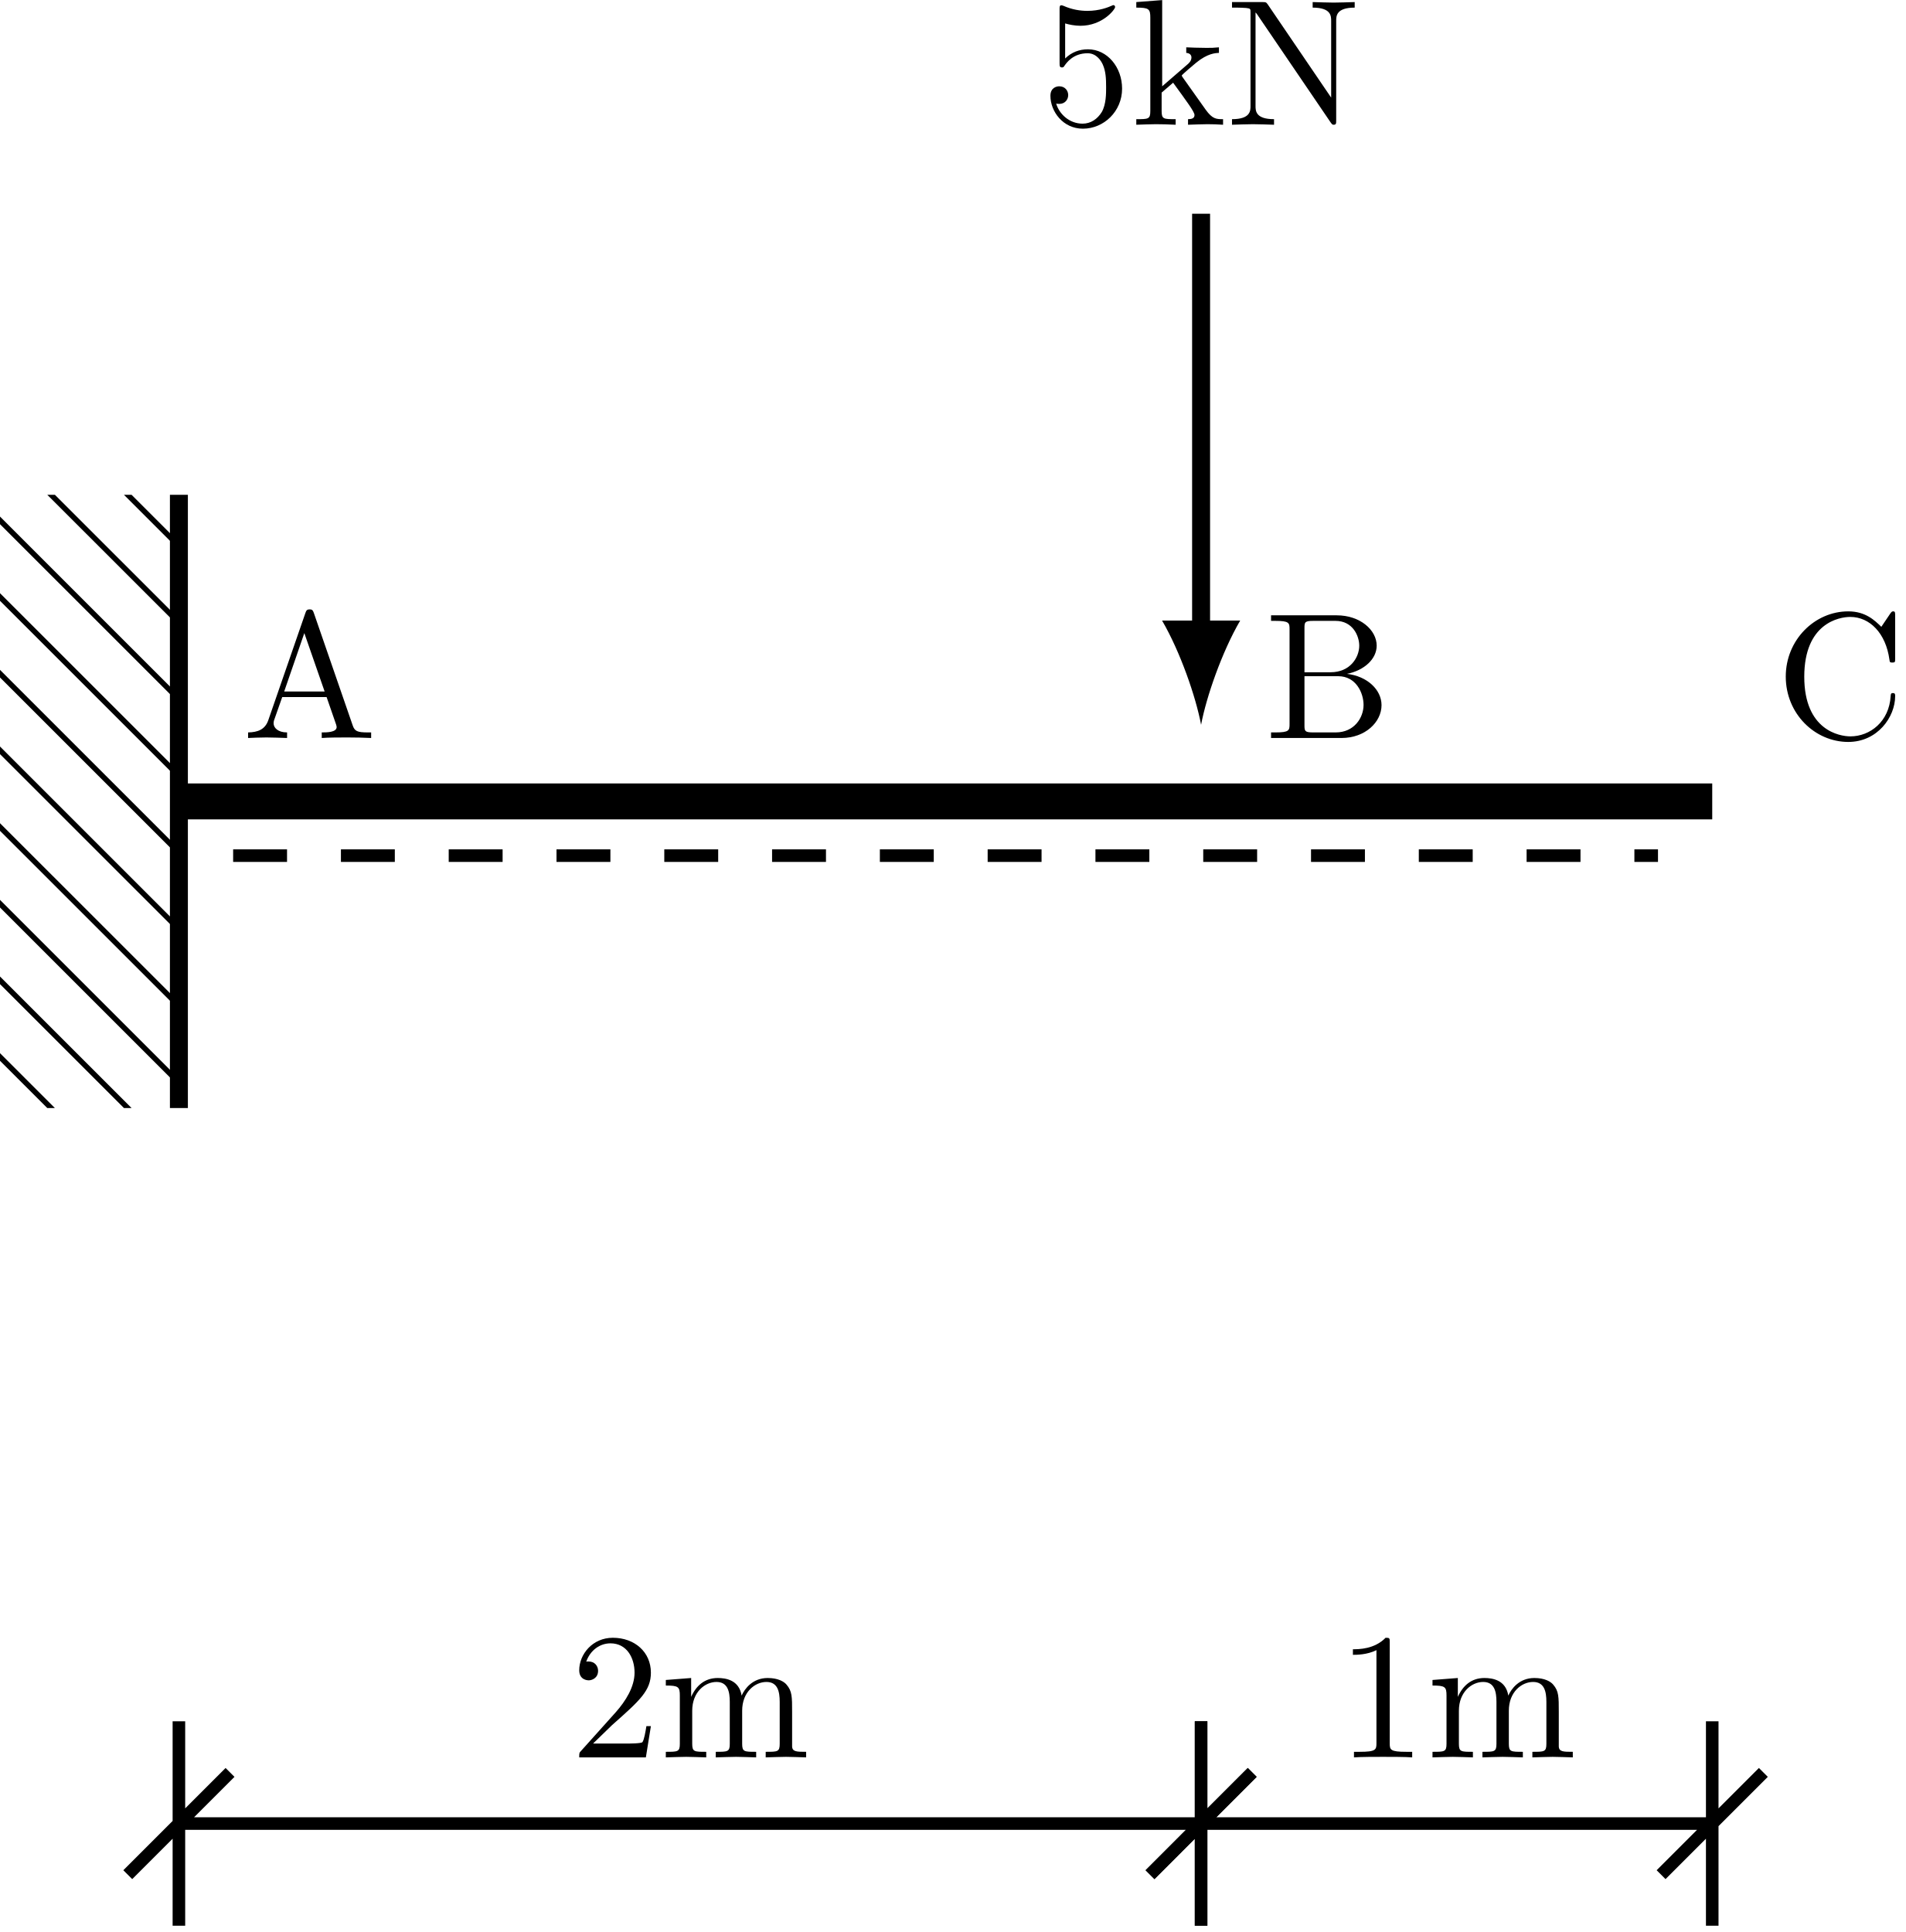
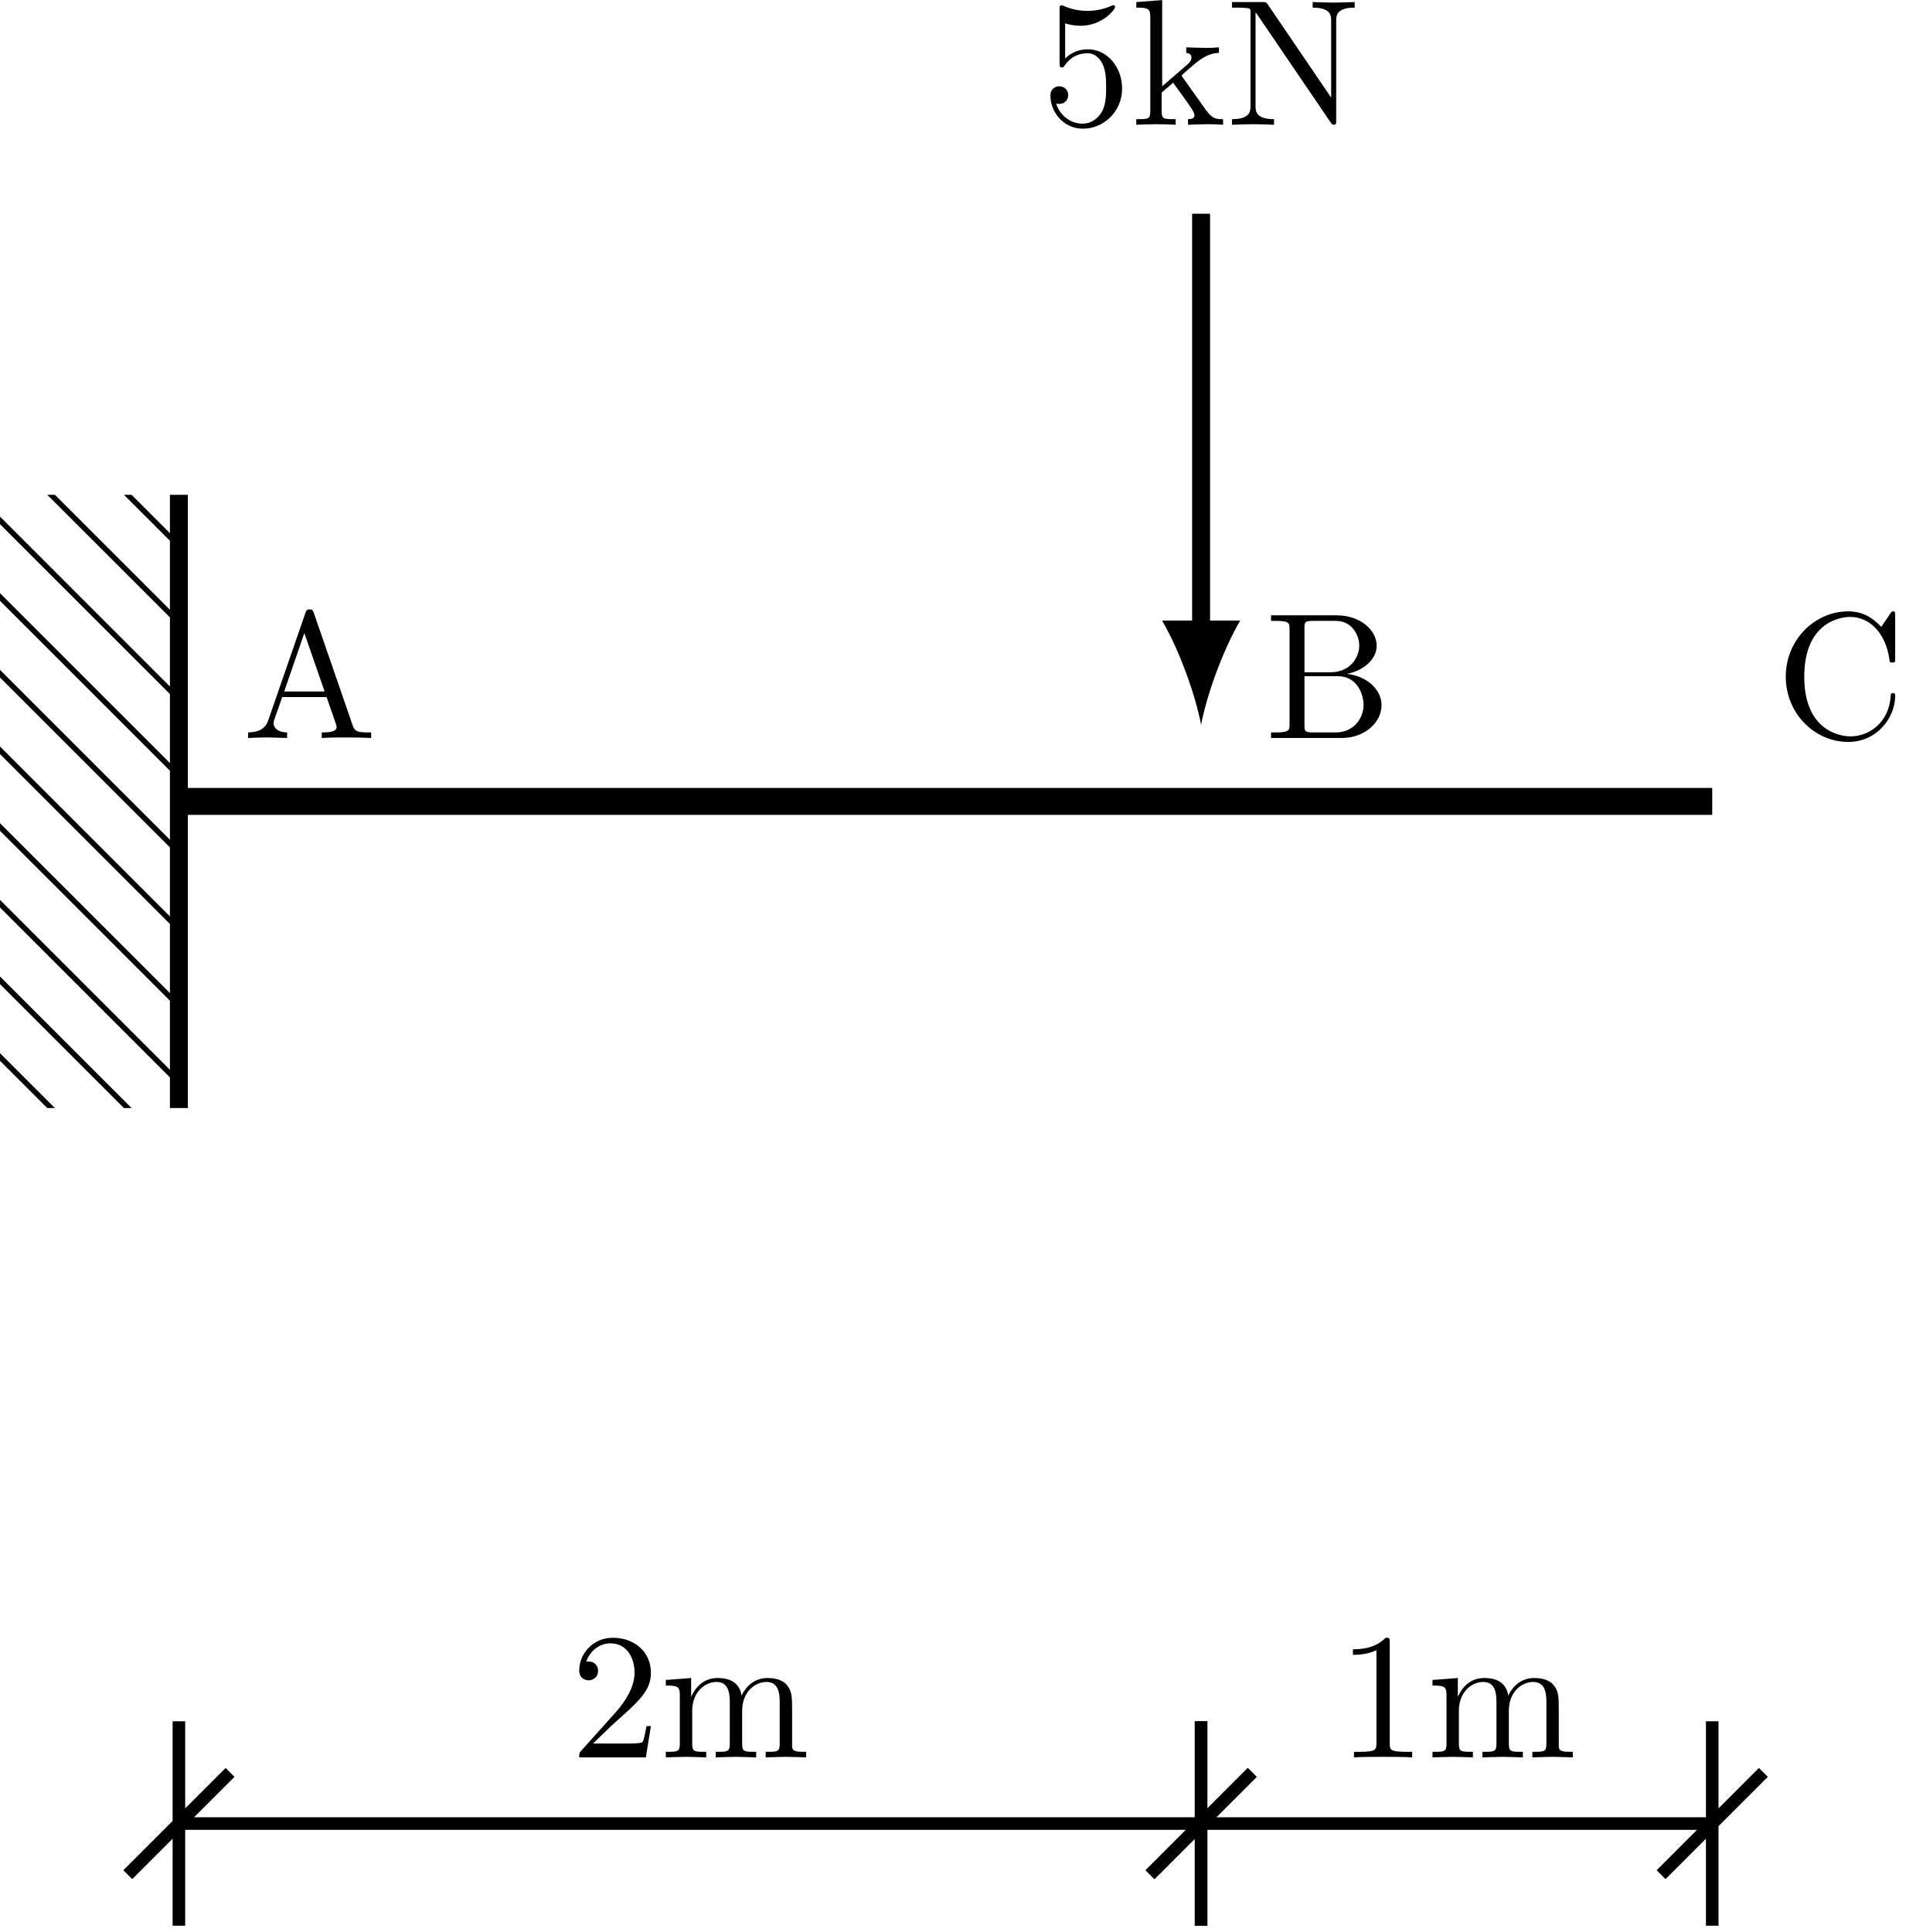
<svg xmlns="http://www.w3.org/2000/svg" xmlns:xlink="http://www.w3.org/1999/xlink" version="1.1" width="105.677pt" height="107.165pt" viewBox="-72 -68.68 105.677 107.165">
  <defs>
    <clipPath id="clip1">
      <path d="M-72-41.234H-62.078V-7.219H-72ZM-62.078-7.219" />
    </clipPath>
    <path id="g0-49" d="M2.929-6.376C2.929-6.615 2.929-6.635 2.7-6.635C2.082-5.998 1.205-5.998 .887-5.998V-5.689C1.086-5.689 1.674-5.689 2.192-5.948V-.787C2.192-.428 2.162-.309 1.265-.309H.946V0C1.295-.03 2.162-.03 2.56-.03S3.826-.03 4.174 0V-.309H3.856C2.959-.309 2.929-.418 2.929-.787V-6.376Z" />
    <path id="g0-50" d="M1.265-.767L2.321-1.793C3.875-3.168 4.473-3.706 4.473-4.702C4.473-5.838 3.577-6.635 2.361-6.635C1.235-6.635 .498-5.719 .498-4.832C.498-4.274 .996-4.274 1.026-4.274C1.196-4.274 1.544-4.394 1.544-4.802C1.544-5.061 1.365-5.32 1.016-5.32C.936-5.32 .917-5.32 .887-5.31C1.116-5.958 1.654-6.326 2.232-6.326C3.138-6.326 3.567-5.519 3.567-4.702C3.567-3.905 3.068-3.118 2.521-2.501L.608-.369C.498-.259 .498-.239 .498 0H4.194L4.473-1.733H4.224C4.174-1.435 4.105-.996 4.005-.847C3.935-.767 3.278-.767 3.059-.767H1.265Z" />
    <path id="g0-53" d="M4.473-2.002C4.473-3.188 3.656-4.184 2.58-4.184C2.102-4.184 1.674-4.025 1.315-3.676V-5.619C1.514-5.559 1.843-5.489 2.162-5.489C3.387-5.489 4.085-6.396 4.085-6.526C4.085-6.585 4.055-6.635 3.985-6.635C3.975-6.635 3.955-6.635 3.905-6.605C3.706-6.516 3.218-6.316 2.55-6.316C2.152-6.316 1.694-6.386 1.225-6.595C1.146-6.625 1.126-6.625 1.106-6.625C1.006-6.625 1.006-6.545 1.006-6.386V-3.437C1.006-3.258 1.006-3.178 1.146-3.178C1.215-3.178 1.235-3.208 1.275-3.268C1.385-3.427 1.753-3.965 2.56-3.965C3.078-3.965 3.328-3.507 3.407-3.328C3.567-2.959 3.587-2.57 3.587-2.072C3.587-1.724 3.587-1.126 3.347-.707C3.108-.319 2.74-.06 2.281-.06C1.554-.06 .986-.588 .817-1.176C.847-1.166 .877-1.156 .986-1.156C1.315-1.156 1.484-1.405 1.484-1.644S1.315-2.132 .986-2.132C.847-2.132 .498-2.062 .498-1.604C.498-.747 1.186 .219 2.301 .219C3.457 .219 4.473-.737 4.473-2.002Z" />
    <path id="g0-65" d="M3.965-6.934C3.915-7.064 3.895-7.133 3.736-7.133S3.547-7.073 3.497-6.934L1.435-.976C1.255-.468 .857-.319 .319-.309V0C.548-.01 .976-.03 1.335-.03C1.644-.03 2.162-.01 2.481 0V-.309C1.983-.309 1.733-.558 1.733-.817C1.733-.847 1.743-.946 1.753-.966L2.212-2.271H4.672L5.2-.747C5.21-.707 5.23-.648 5.23-.608C5.23-.309 4.672-.309 4.403-.309V0C4.762-.03 5.46-.03 5.838-.03C6.267-.03 6.725-.02 7.143 0V-.309H6.964C6.366-.309 6.227-.379 6.117-.707L3.965-6.934ZM3.437-5.818L4.563-2.58H2.321L3.437-5.818Z" />
    <path id="g0-66" d="M2.212-3.646V-6.097C2.212-6.426 2.232-6.496 2.7-6.496H3.935C4.902-6.496 5.25-5.649 5.25-5.121C5.25-4.483 4.762-3.646 3.656-3.646H2.212ZM4.563-3.557C5.529-3.746 6.217-4.384 6.217-5.121C6.217-5.988 5.3-6.804 4.005-6.804H.359V-6.496H.598C1.365-6.496 1.385-6.386 1.385-6.027V-.777C1.385-.418 1.365-.309 .598-.309H.359V0H4.264C5.589 0 6.486-.887 6.486-1.823C6.486-2.69 5.669-3.437 4.563-3.557ZM3.945-.309H2.7C2.232-.309 2.212-.379 2.212-.707V-3.427H4.085C5.071-3.427 5.489-2.501 5.489-1.833C5.489-1.126 4.971-.309 3.945-.309Z" />
    <path id="g0-67" d="M.558-3.407C.558-1.345 2.172 .219 4.025 .219C5.649 .219 6.625-1.166 6.625-2.321C6.625-2.421 6.625-2.491 6.496-2.491C6.386-2.491 6.386-2.431 6.376-2.331C6.296-.907 5.23-.09 4.144-.09C3.537-.09 1.584-.428 1.584-3.397C1.584-6.376 3.527-6.715 4.134-6.715C5.22-6.715 6.107-5.808 6.306-4.354C6.326-4.214 6.326-4.184 6.466-4.184C6.625-4.184 6.625-4.214 6.625-4.423V-6.785C6.625-6.954 6.625-7.024 6.516-7.024C6.476-7.024 6.436-7.024 6.356-6.904L5.858-6.167C5.489-6.526 4.981-7.024 4.025-7.024C2.162-7.024 .558-5.44 .558-3.407Z" />
    <path id="g0-78" d="M2.311-6.675C2.222-6.795 2.212-6.804 2.022-6.804H.329V-6.496H.618C.767-6.496 .966-6.486 1.116-6.476C1.345-6.446 1.355-6.436 1.355-6.247V-1.046C1.355-.777 1.355-.309 .329-.309V0C.677-.01 1.166-.03 1.494-.03S2.311-.01 2.66 0V-.309C1.634-.309 1.634-.777 1.634-1.046V-6.227C1.684-6.177 1.694-6.167 1.733-6.107L5.798-.13C5.888-.01 5.898 0 5.968 0C6.107 0 6.107-.07 6.107-.259V-5.758C6.107-6.027 6.107-6.496 7.133-6.496V-6.804C6.785-6.795 6.296-6.775 5.968-6.775S5.151-6.795 4.802-6.804V-6.496C5.828-6.496 5.828-6.027 5.828-5.758V-1.504L2.311-6.675Z" />
    <path id="g0-107" d="M1.056-.757C1.056-.309 .946-.309 .279-.309V0C.608-.01 1.076-.03 1.365-.03C1.664-.03 2.062-.02 2.461 0V-.309C1.793-.309 1.684-.309 1.684-.757V-1.783L2.321-2.331C3.088-1.275 3.507-.717 3.507-.538C3.507-.349 3.337-.309 3.148-.309V0C3.427-.01 4.015-.03 4.224-.03C4.513-.03 4.802-.02 5.091 0V-.309C4.722-.309 4.503-.309 4.125-.837L2.859-2.62C2.849-2.64 2.8-2.7 2.8-2.73C2.8-2.77 3.507-3.367 3.606-3.447C4.234-3.955 4.653-3.975 4.862-3.985V-4.294C4.573-4.264 4.443-4.264 4.164-4.264C3.806-4.264 3.188-4.284 3.049-4.294V-3.985C3.238-3.975 3.337-3.866 3.337-3.736C3.337-3.537 3.198-3.417 3.118-3.347L1.714-2.132V-6.914L.279-6.804V-6.496C.976-6.496 1.056-6.426 1.056-5.938V-.757Z" />
    <path id="g0-109" d="M1.096-3.427V-.757C1.096-.309 .986-.309 .319-.309V0C.667-.01 1.176-.03 1.445-.03C1.704-.03 2.222-.01 2.56 0V-.309C1.893-.309 1.783-.309 1.783-.757V-2.59C1.783-3.626 2.491-4.184 3.128-4.184C3.756-4.184 3.866-3.646 3.866-3.078V-.757C3.866-.309 3.756-.309 3.088-.309V0C3.437-.01 3.945-.03 4.214-.03C4.473-.03 4.991-.01 5.33 0V-.309C4.663-.309 4.553-.309 4.553-.757V-2.59C4.553-3.626 5.26-4.184 5.898-4.184C6.526-4.184 6.635-3.646 6.635-3.078V-.757C6.635-.309 6.526-.309 5.858-.309V0C6.207-.01 6.715-.03 6.984-.03C7.243-.03 7.761-.01 8.1 0V-.309C7.582-.309 7.333-.309 7.323-.608V-2.511C7.323-3.367 7.323-3.676 7.014-4.035C6.874-4.204 6.545-4.403 5.968-4.403C5.131-4.403 4.692-3.806 4.523-3.427C4.384-4.294 3.646-4.403 3.198-4.403C2.471-4.403 2.002-3.975 1.724-3.357V-4.403L.319-4.294V-3.985C1.016-3.985 1.096-3.915 1.096-3.427Z" />
  </defs>
  <g id="page1">
    <path d="M-62.078-7.219V-41.234" stroke="#000" fill="none" stroke-width=".996" stroke-miterlimit="10" />
    <path d="M-62.078 4.121L-84.129-17.926M-62.078-.129L-84.129-22.18M-62.078-4.383L-84.129-26.43M-62.078-8.633L-84.129-30.684M-62.078-12.887L-84.129-34.934M-62.078-17.141L-84.129-39.188M-62.078-21.391L-84.129-43.441M-62.078-25.645L-84.129-47.691M-62.078-29.895L-84.129-51.945M-62.078-34.148L-84.129-56.195M-62.078-38.398L-84.129-60.449M-62.078-42.652L-84.129-64.699M-62.078-46.902L-84.129-68.953" stroke="#000" fill="none" stroke-width=".299" stroke-miterlimit="10" clip-path="url(#clip1)" />
-     <path d="M-62.078-24.227H22.961" stroke="#000" fill="none" stroke-width="1.993" stroke-miterlimit="10" />
-     <path d="M-59.07-21.219H19.953" stroke="#000" fill="none" stroke-width=".697" stroke-miterlimit="10" stroke-dasharray="2.989 2.989" />
+     <path d="M-62.078-24.227H22.961" stroke="#000" fill="none" stroke-width="1.494" stroke-miterlimit="10" />
    <path d="M-5.387-33.68V-56.824" stroke="#000" fill="none" stroke-width=".996" stroke-miterlimit="10" />
    <path d="M-5.387-28.477C-5.098-30.02-4.23-32.523-3.219-34.258H-7.551C-6.539-32.523-5.676-30.02-5.387-28.477" />
    <g transform="matrix(1 0 0 1 3.5198 -3.5198)">
      <use x="-62.079" y="-24.225" xlink:href="#g0-65" />
    </g>
    <g transform="matrix(1 0 0 1 60.21344 -3.5198)">
      <use x="-62.079" y="-24.225" xlink:href="#g0-66" />
    </g>
    <g transform="matrix(1 0 0 1 88.5602 -3.5198)">
      <use x="-62.079" y="-24.225" xlink:href="#g0-67" />
    </g>
    <g transform="matrix(1 0 0 1 47.8378 -37.536)">
      <use x="-62.079" y="-24.225" xlink:href="#g0-53" />
      <use x="-57.097" y="-24.225" xlink:href="#g0-107" />
      <use x="-51.839" y="-24.225" xlink:href="#g0-78" />
    </g>
    <path d="M-62.078 32.469V26.797V38.137M-62.078 32.469L-59.242 29.633L-64.914 35.305M-5.387 32.469V26.797V38.137M-5.387 32.469L-2.551 29.633L-8.219 35.305M-62.078 32.469H-5.387" stroke="#000" fill="none" stroke-width=".697" stroke-miterlimit="10" />
    <g transform="matrix(1 0 0 1 21.7049 53.0244)">
      <use x="-62.079" y="-24.225" xlink:href="#g0-50" />
      <use x="-57.097" y="-24.225" xlink:href="#g0-109" />
    </g>
    <path d="M-5.387 32.469V26.797V38.137M-5.387 32.469L-2.551 29.633L-8.219 35.305M22.961 32.469V26.797V38.137M22.961 32.469L25.797 29.633L20.125 35.305M-5.387 32.469H22.961" stroke="#000" fill="none" stroke-width=".697" stroke-miterlimit="10" />
    <g transform="matrix(1 0 0 1 64.22514 53.0244)">
      <use x="-62.079" y="-24.225" xlink:href="#g0-49" />
      <use x="-57.097" y="-24.225" xlink:href="#g0-109" />
    </g>
  </g>
</svg>
